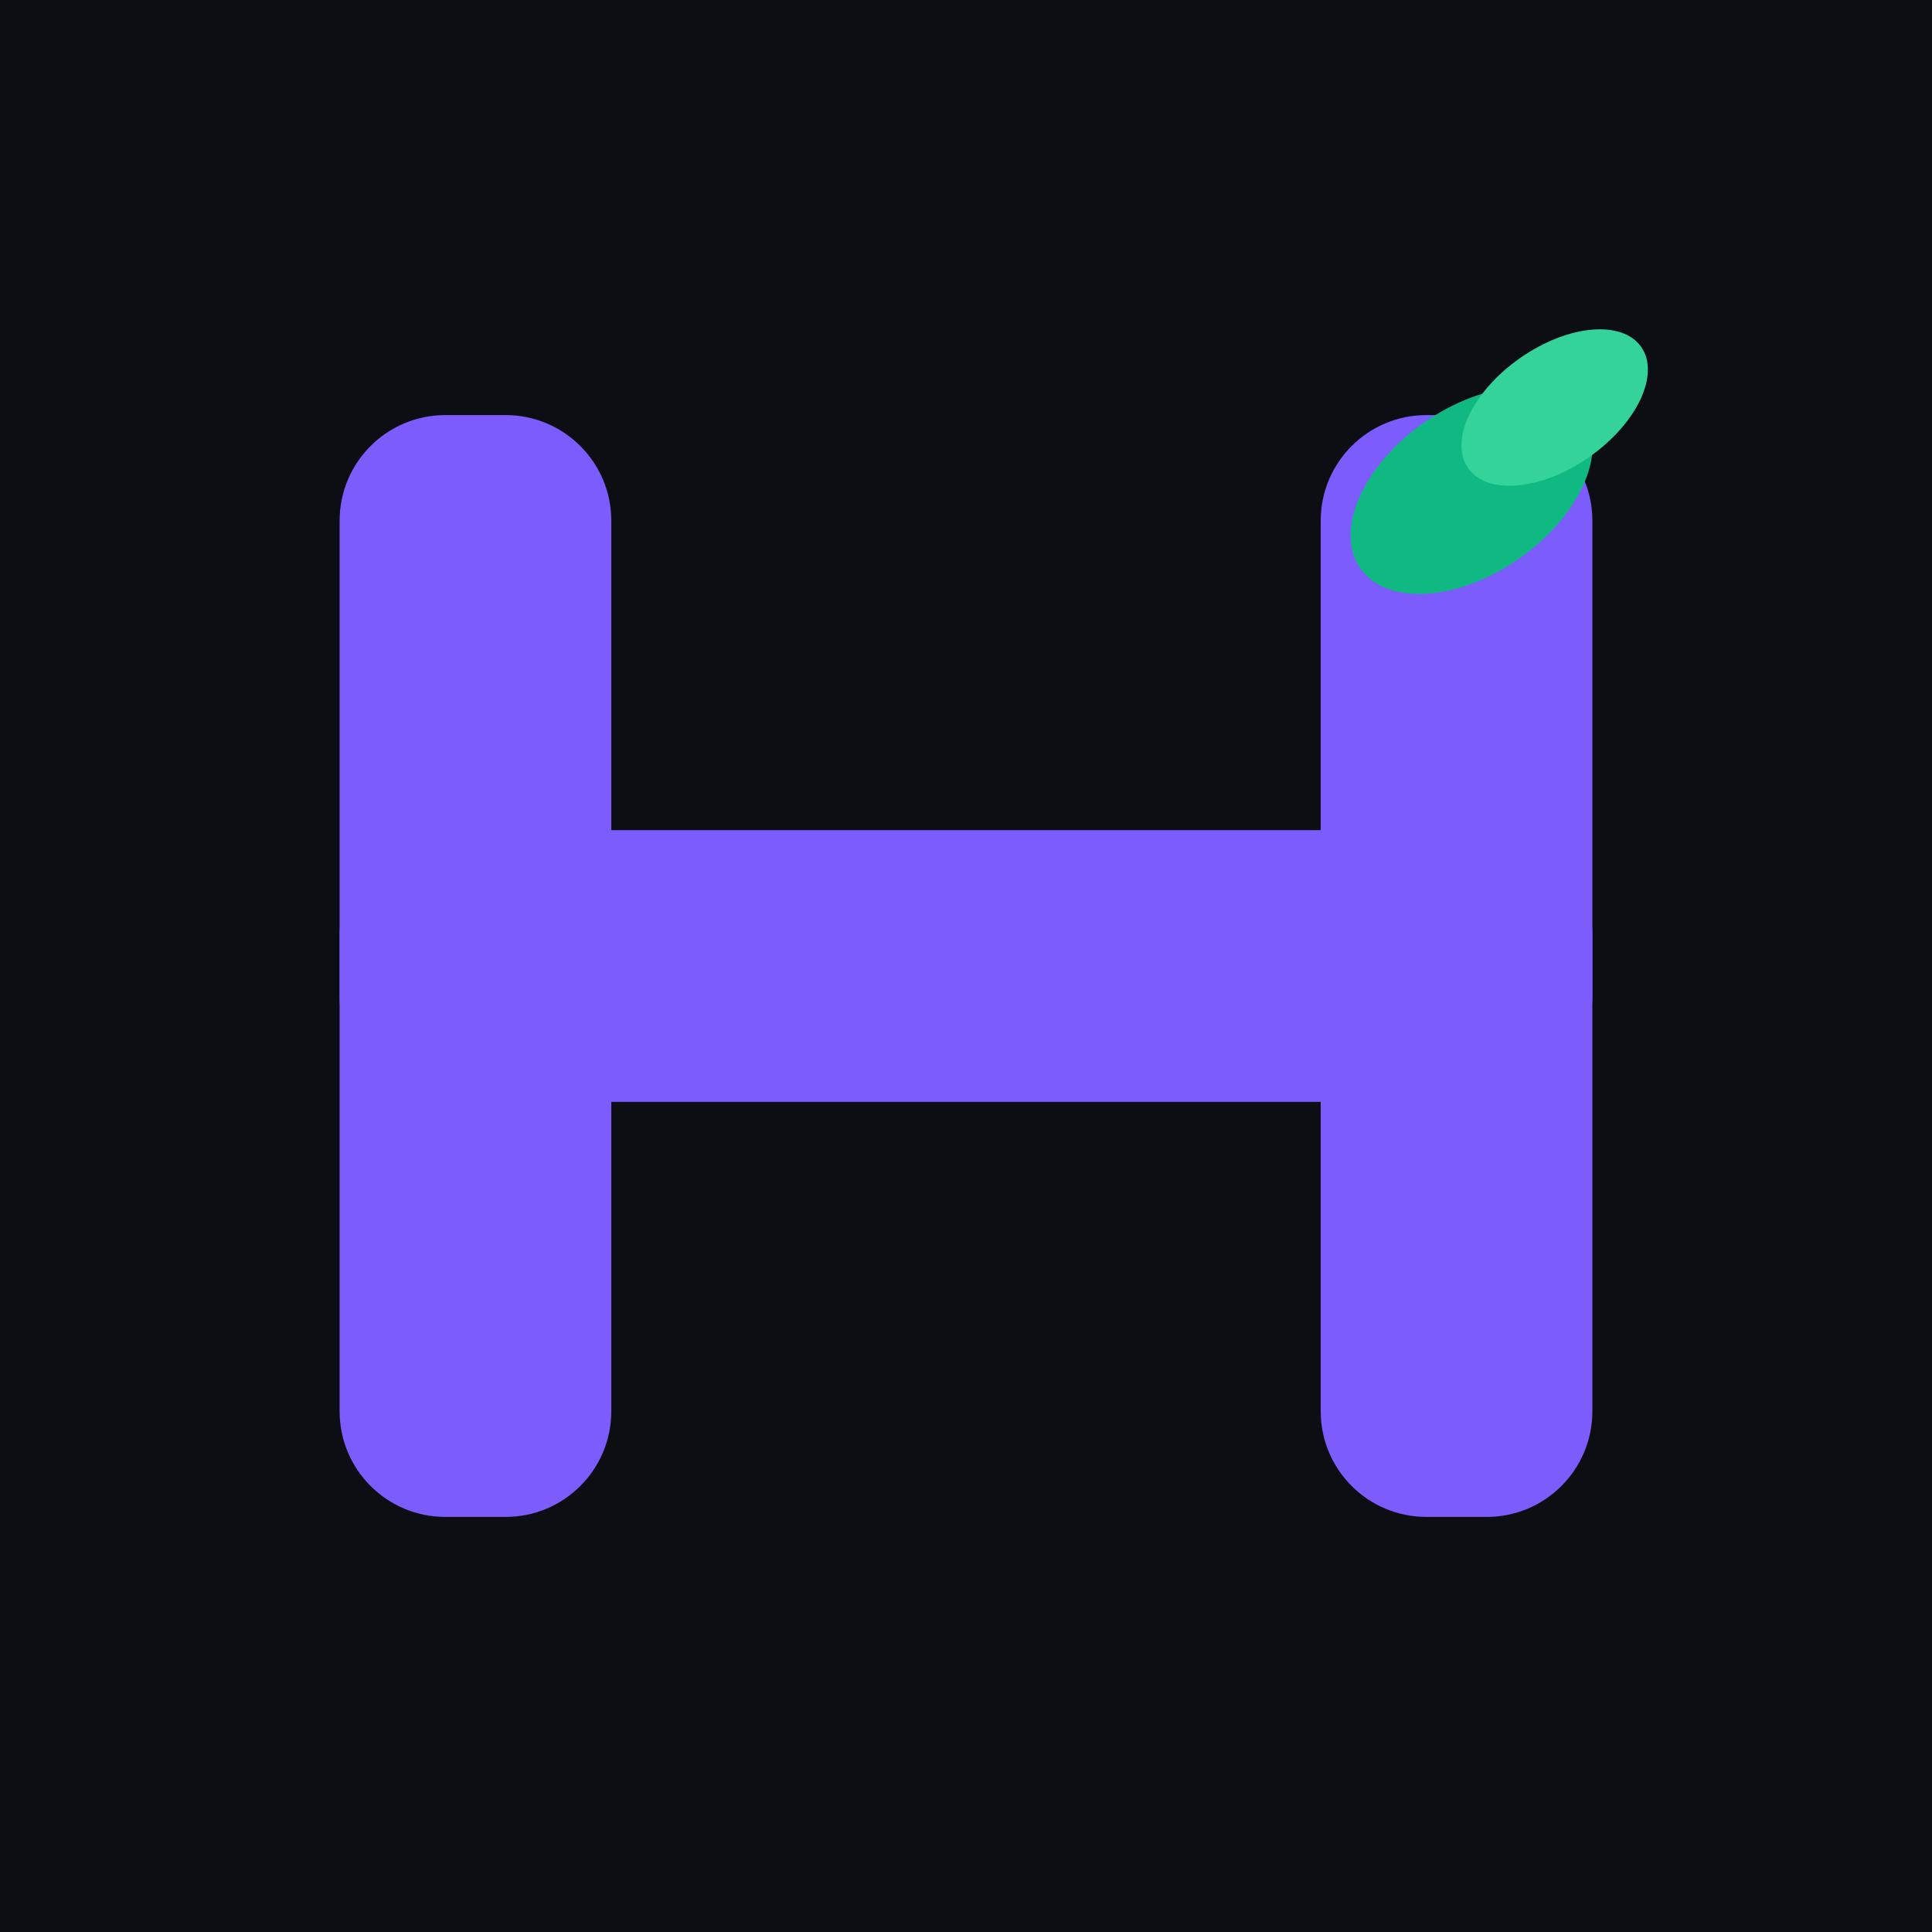
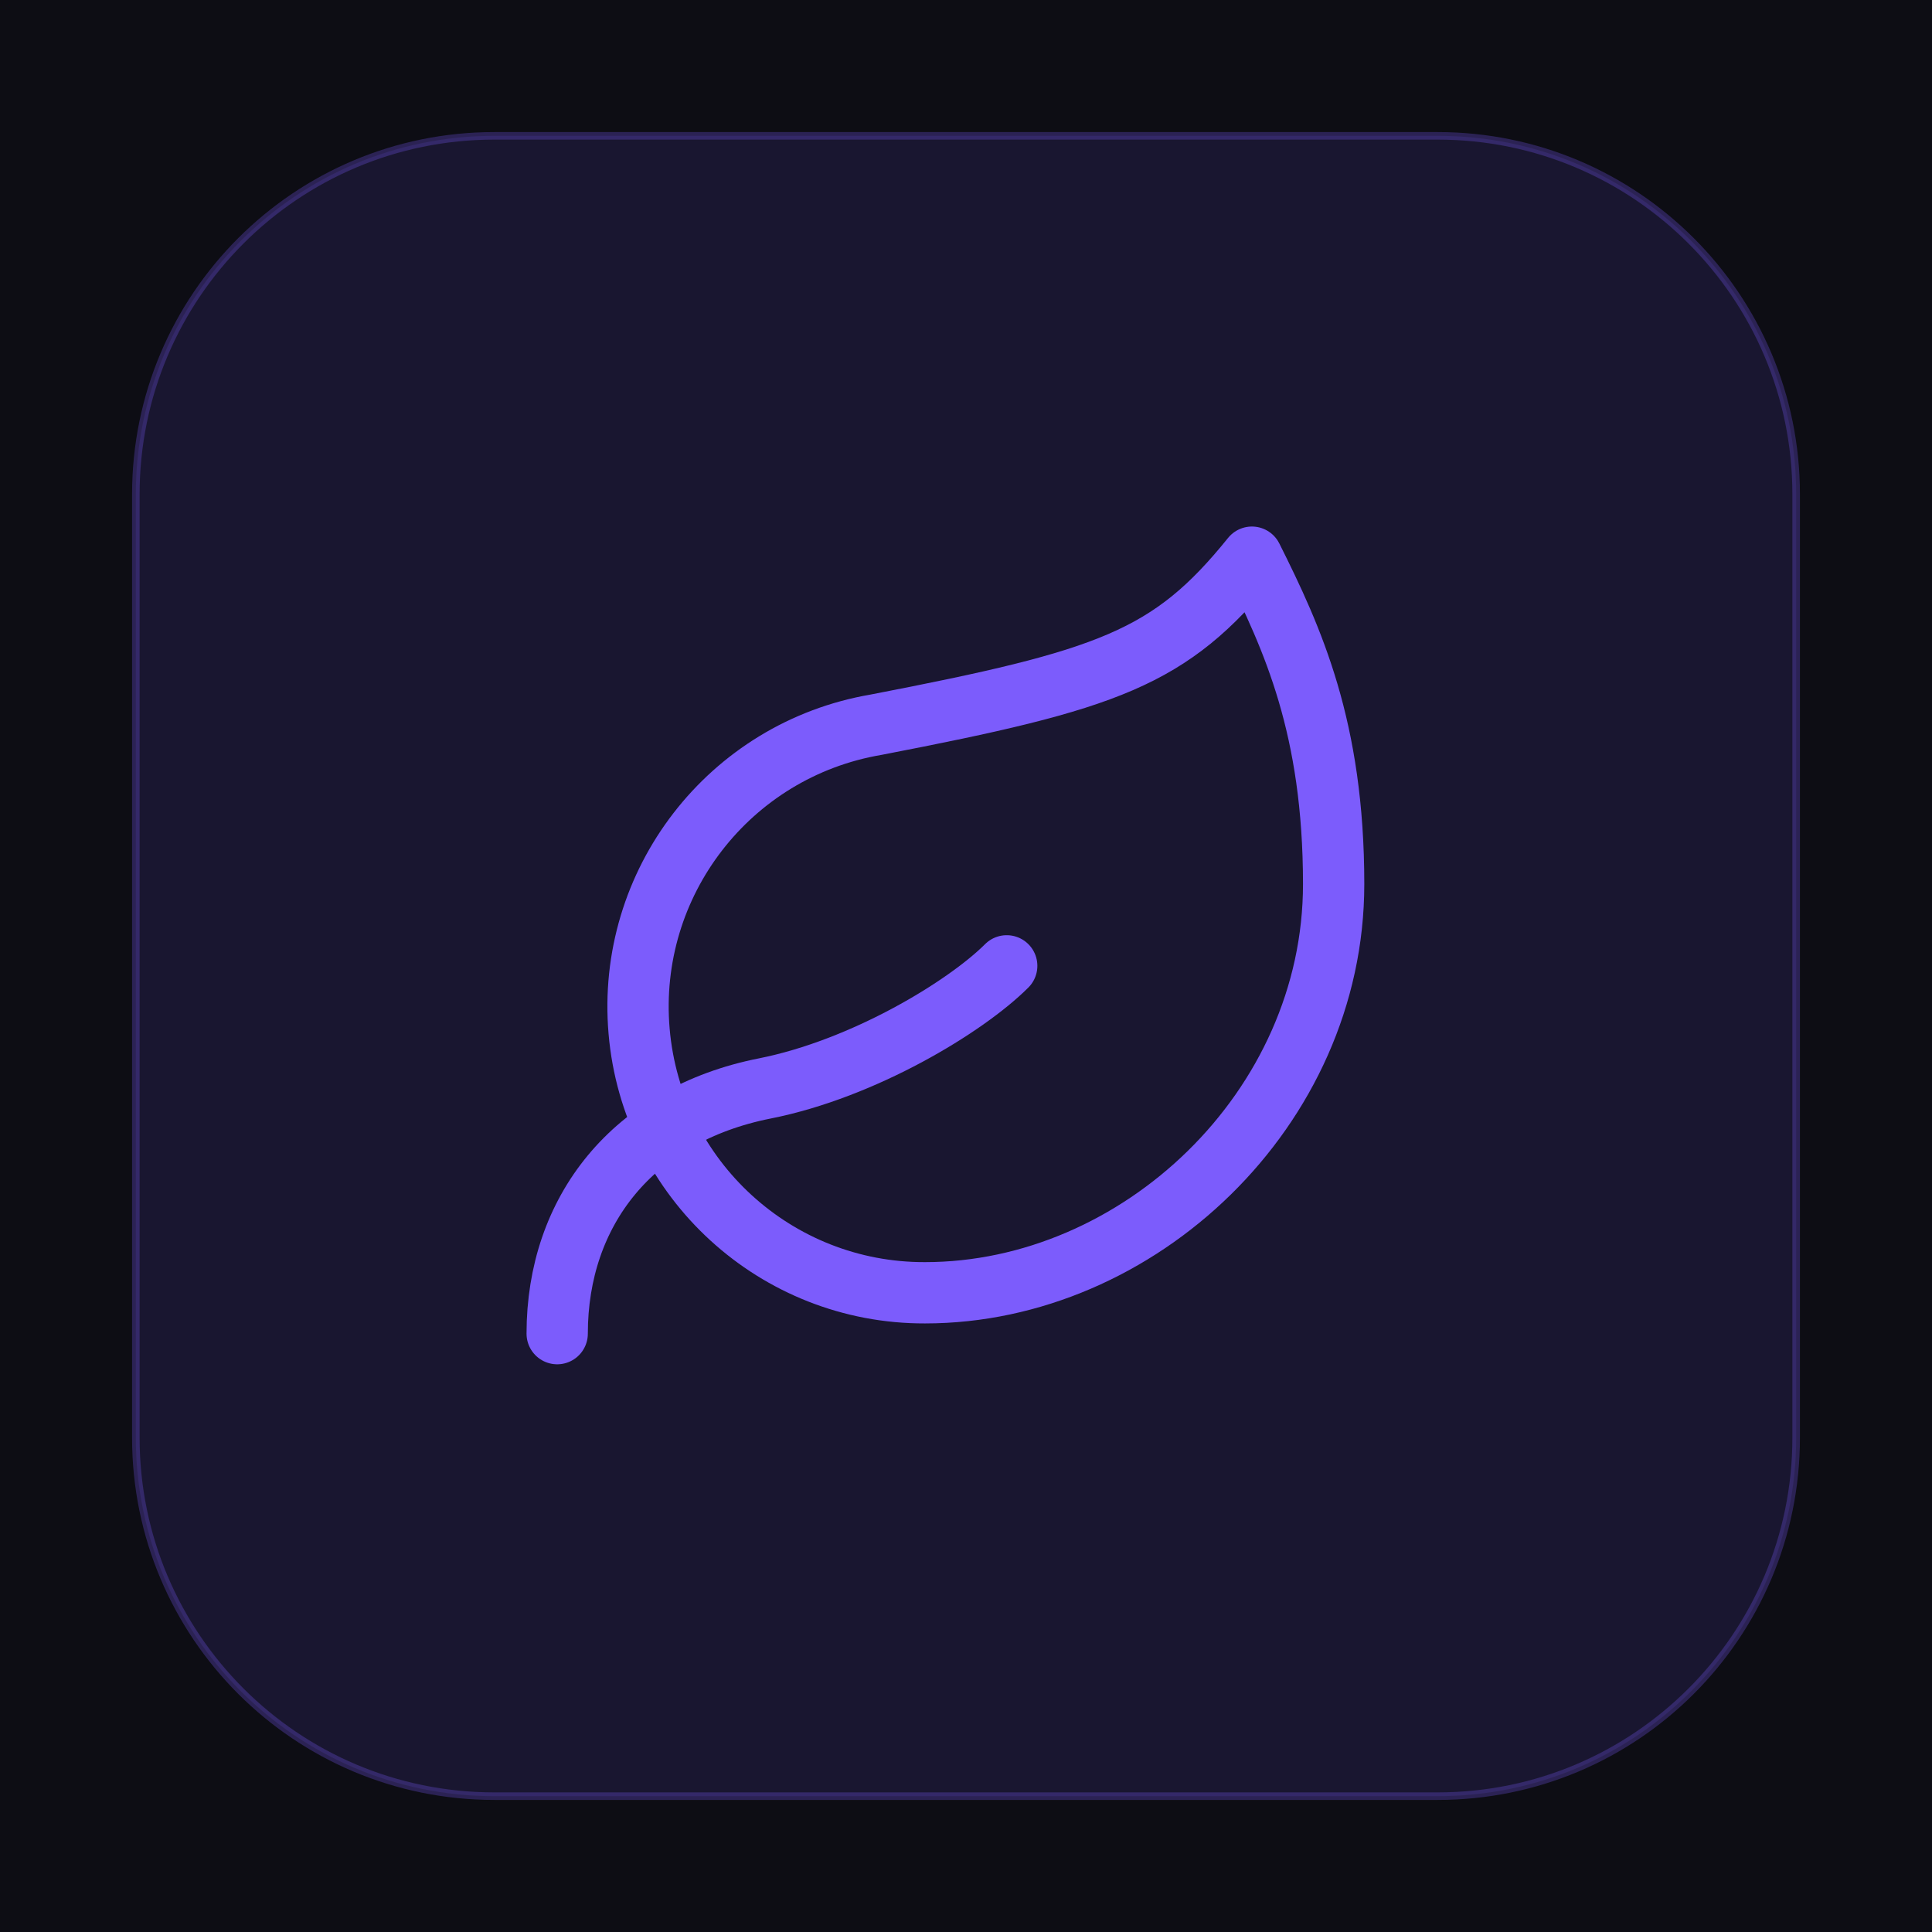
<svg xmlns="http://www.w3.org/2000/svg" viewBox="0 0 512 512">
  <rect width="512" height="512" fill="#0d0d14" />
-   <rect x="90" y="110" width="72" height="292" rx="28" fill="#7c5cfc" />
-   <rect x="350" y="110" width="72" height="292" rx="28" fill="#7c5cfc" />
-   <rect x="90" y="220" width="332" height="72" rx="28" fill="#7c5cfc" />
-   <ellipse cx="390" cy="130" rx="36" ry="22" fill="#10b981" transform="rotate(-35 390 130)" />
-   <ellipse cx="412" cy="108" rx="28" ry="16" fill="#34d399" transform="rotate(-35 412 108)" />
+   <rect x="36" y="36" width="440" height="440" rx="95" fill="rgba(124,92,252,0.12)" />
+   <rect x="36" y="36" width="440" height="440" rx="95" fill="none" stroke="rgba(124,92,252,0.28)" stroke-width="2" />
+   <g transform="translate(126, 126) scale(10.83)" stroke="#7c5cfc" stroke-width="1.5" stroke-linecap="round" stroke-linejoin="round" fill="none">
+     <path d="M11 20A7 7 0 0 1 9.8 6.1C15.5 5 17 4.48 19 2c1 2 2 4.18 2 8 0 5.5-4.78 10-10 10z" />
+     <path d="M2 21c0-3 1.85-5.36 5.08-6C9.5 14.52 12 13 13 12" />
+   </g>
</svg>
